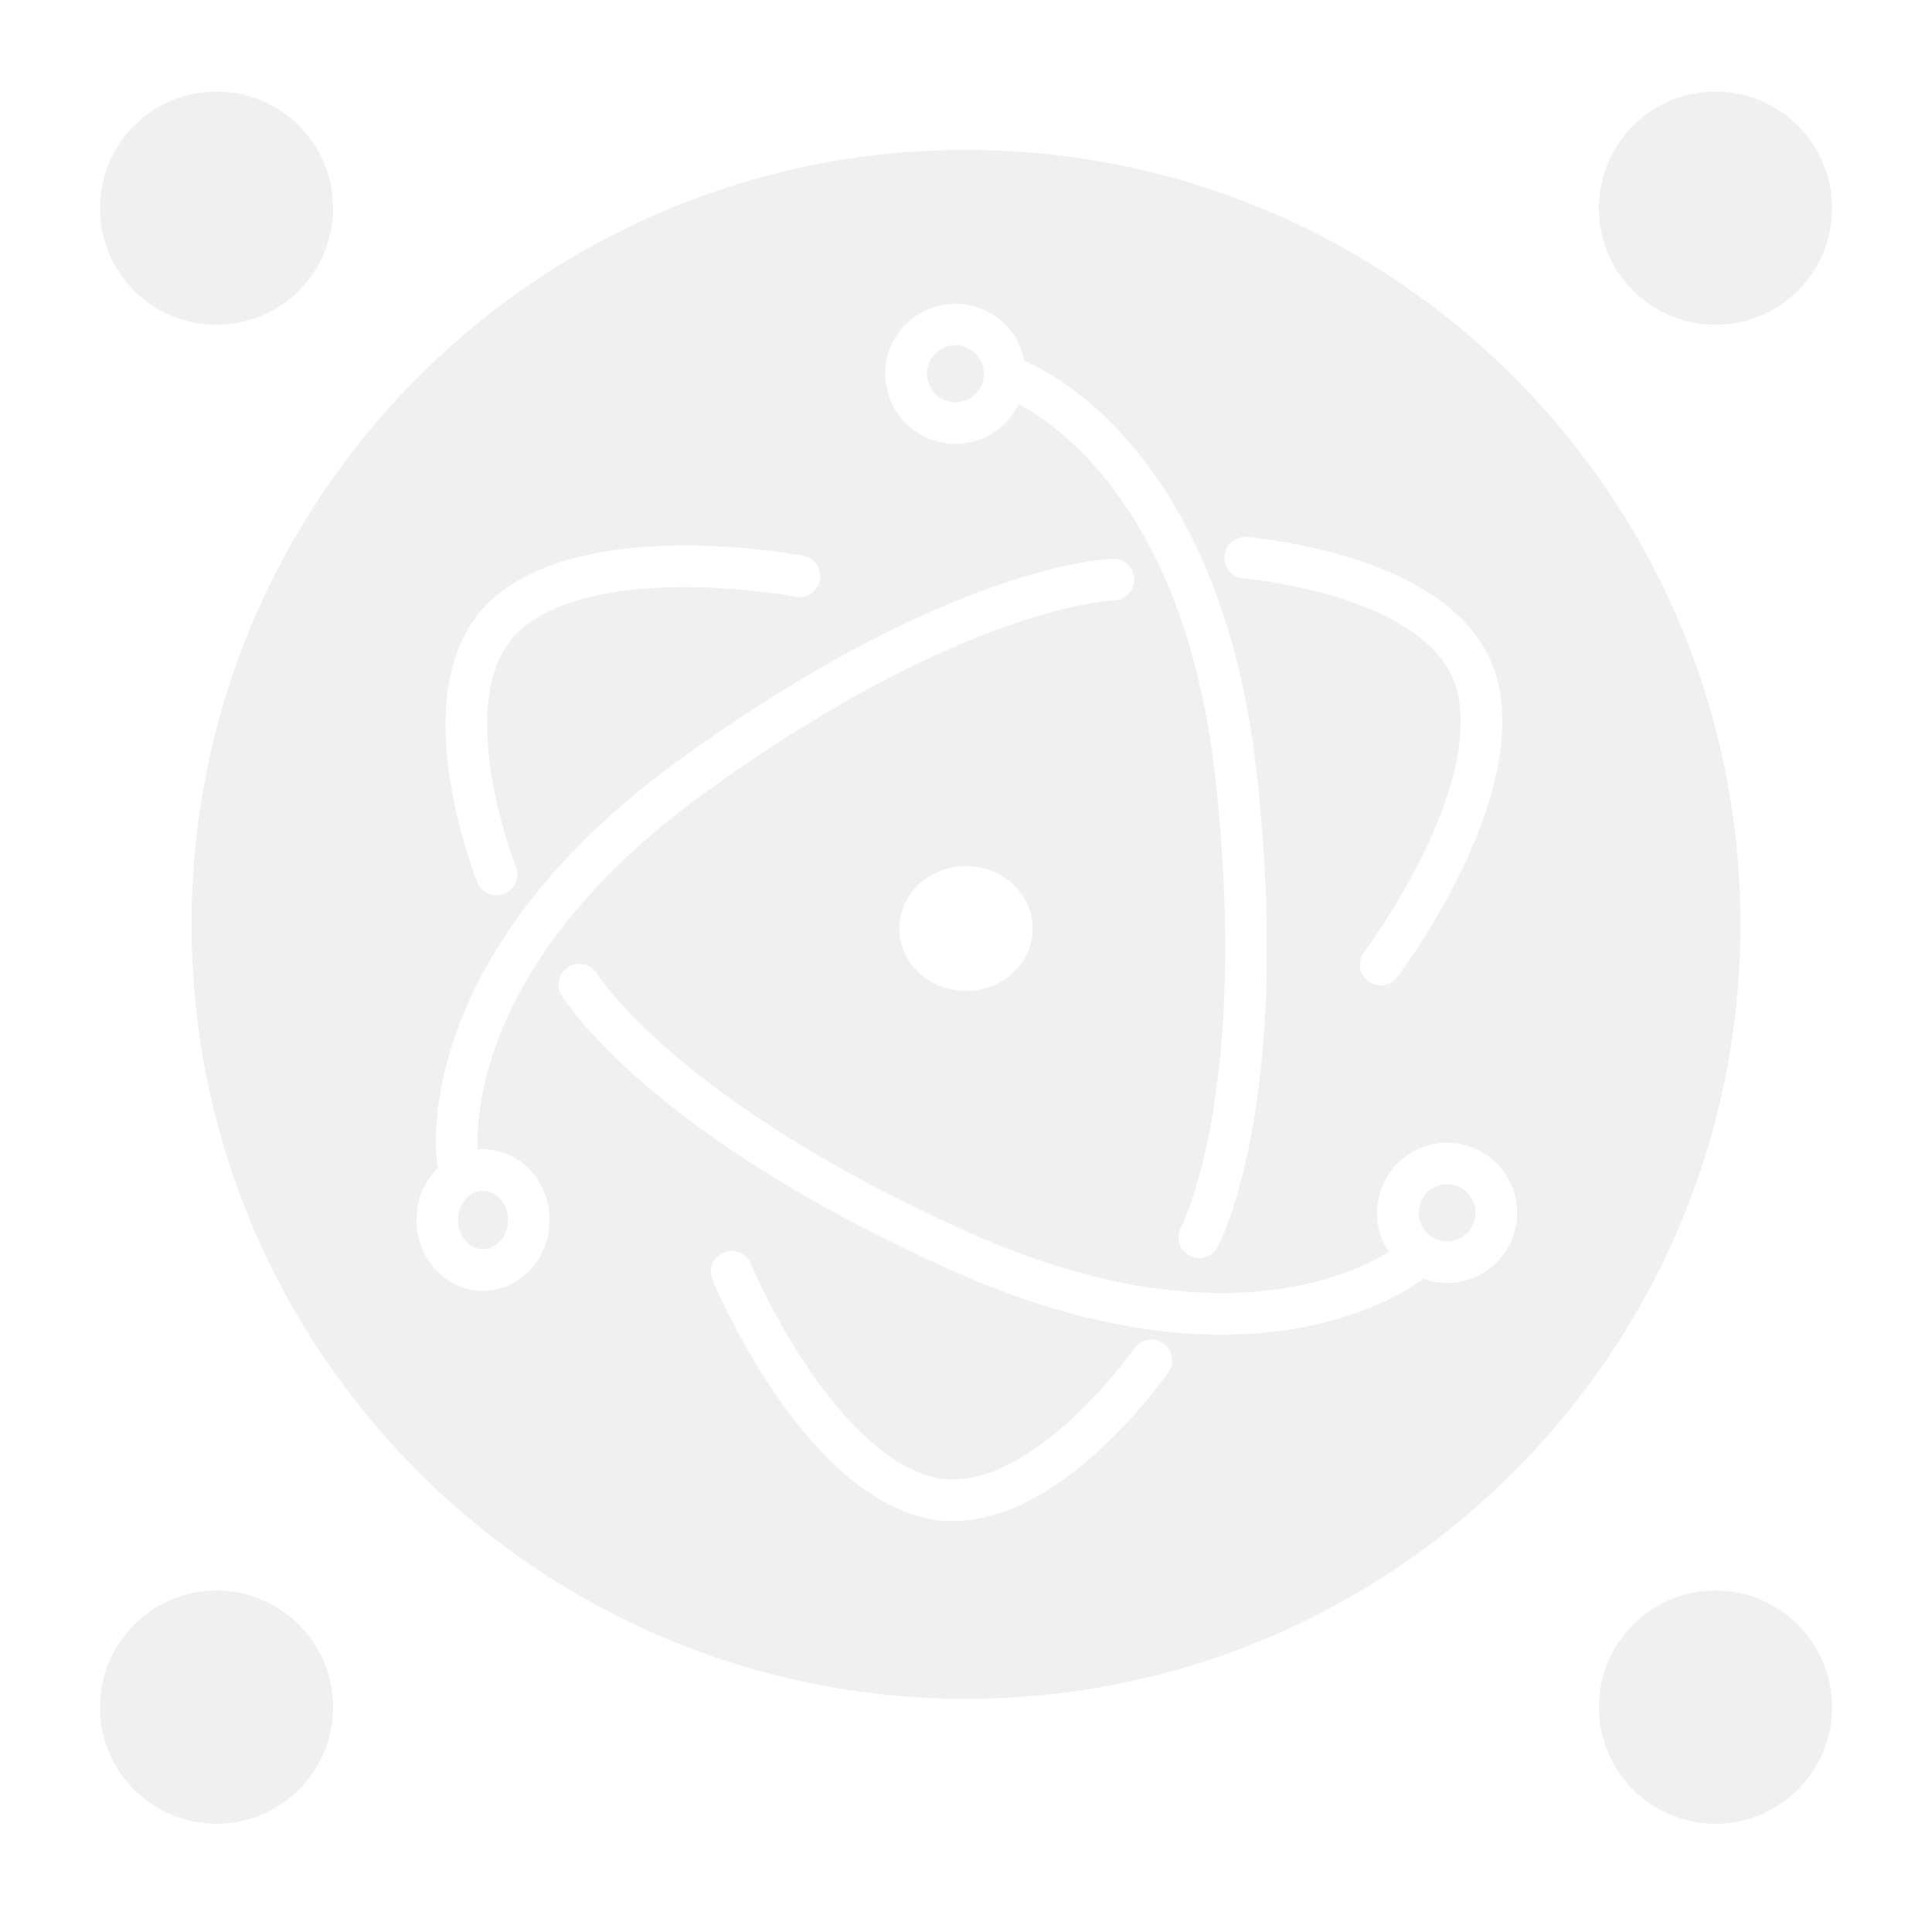
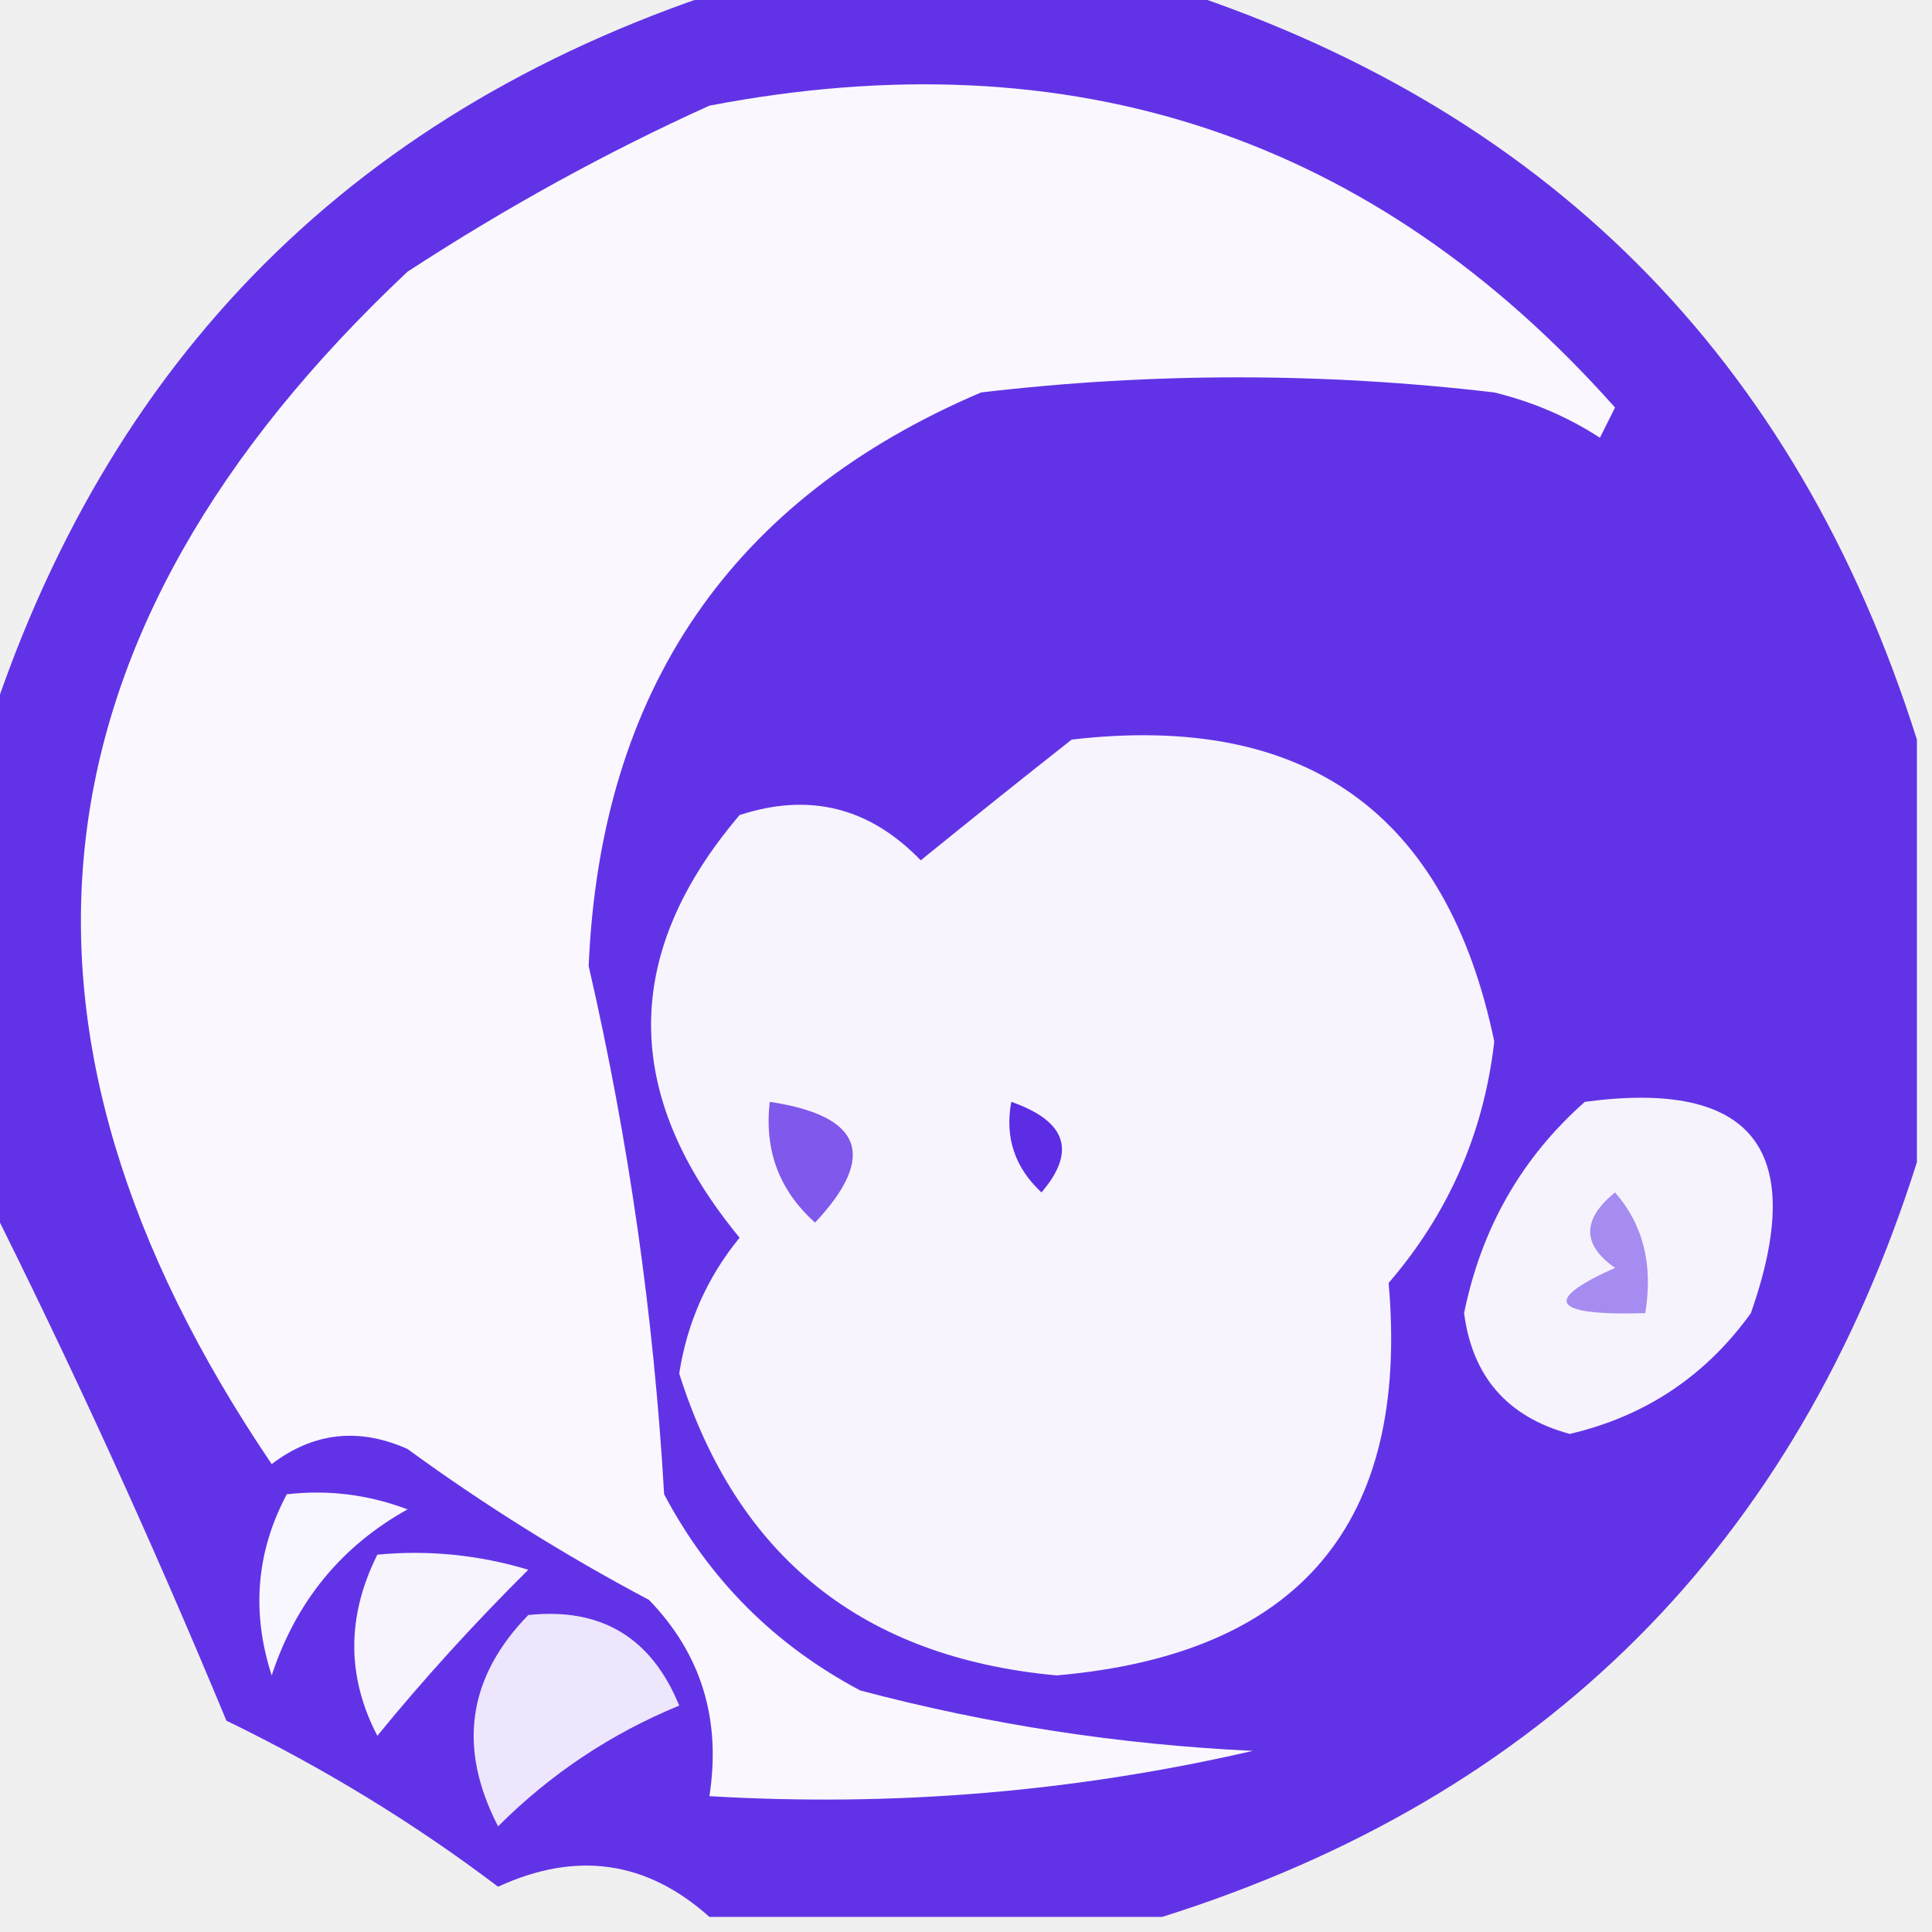
- <svg xmlns="http://www.w3.org/2000/svg" width="232" height="232" viewBox="0 0 232 232" fill="none">
-   <g filter="url(#filter0_b)">
-     <path d="M231.5 1V0.5H231H1H0.5V1V231V231.5H1H231H231.5V231V1ZM40.5 25C40.5 33.008 34.008 39.5 26 39.5C17.992 39.5 11.5 33.008 11.5 25C11.5 16.992 17.992 10.5 26 10.5C34.008 10.5 40.5 16.992 40.5 25ZM220.5 25C220.5 33.008 214.008 39.5 206 39.5C197.992 39.5 191.5 33.008 191.5 25C191.5 16.992 197.992 10.5 206 10.5C214.008 10.5 220.5 16.992 220.5 25ZM40.5 205C40.5 213.008 34.008 219.5 26 219.5C17.992 219.5 11.5 213.008 11.5 205C11.5 196.992 17.992 190.5 26 190.5C34.008 190.5 40.5 196.992 40.5 205ZM220.5 205C220.5 213.008 214.008 219.5 206 219.5C197.992 219.5 191.5 213.008 191.5 205C191.5 196.992 197.992 190.5 206 190.5C214.008 190.5 220.5 196.992 220.5 205ZM209.5 111C209.5 162.639 167.639 204.5 116 204.5C64.361 204.5 22.5 162.639 22.5 111C22.5 59.361 64.361 17.5 116 17.5C167.639 17.5 209.5 59.361 209.5 111Z" fill="white" stroke="white" />
-     <path d="M63.5 146.5C63.5 149.959 60.897 152.5 58 152.5C55.103 152.5 52.5 149.959 52.5 146.5C52.5 143.041 55.103 140.5 58 140.5C60.897 140.5 63.5 143.041 63.5 146.5Z" stroke="white" stroke-width="5" />
-     <path d="M54.986 139.466C54.986 139.466 51.197 116.315 83.187 93.165C115.178 70.014 133.698 69.593 133.698 69.593" stroke="white" stroke-width="5" stroke-linecap="round" />
-     <path d="M178.902 142.686C177.27 139.853 173.652 138.88 170.819 140.512C167.987 142.144 167.014 145.762 168.646 148.595C170.277 151.427 173.896 152.4 176.728 150.768C179.561 149.137 180.534 145.518 178.902 142.686Z" stroke="white" stroke-width="5" />
-     <path d="M169.409 151.555C169.409 151.555 151.24 166.394 115.211 150.232C79.182 134.07 69.572 118.232 69.572 118.232" stroke="white" stroke-width="5" stroke-linecap="round" />
-     <path d="M109.577 41.971C107.966 44.814 108.964 48.426 111.808 50.038C114.651 51.65 118.263 50.651 119.875 47.807C121.487 44.964 120.488 41.352 117.645 39.74C114.801 38.129 111.189 39.127 109.577 41.971Z" stroke="white" stroke-width="5" />
-     <path d="M122.038 45.647C122.038 45.647 144.047 53.767 148.412 93.013C152.778 132.259 144.012 148.579 144.012 148.579" stroke="white" stroke-width="5" stroke-linecap="round" />
-     <path d="M59.633 105C59.633 105 50.437 82.104 61.305 73.362C72.174 64.619 96 69.199 96 69.199" stroke="white" stroke-width="5" stroke-linecap="round" />
-     <path d="M149.532 66.978C149.532 66.978 174.391 68.913 177.477 82.638C180.564 96.363 165.799 115.833 165.799 115.833" stroke="white" stroke-width="5" stroke-linecap="round" />
-     <path d="M138.248 163.363C138.248 163.363 124.023 183.841 110.618 179.573C97.213 175.305 87.866 152.728 87.866 152.728" stroke="white" stroke-width="5" stroke-linecap="round" />
-     <path d="M116 119C120.418 119 124 115.642 124 111.5C124 107.358 120.418 104 116 104C111.582 104 108 107.358 108 111.5C108 115.642 111.582 119 116 119Z" fill="white" />
+ <svg xmlns="http://www.w3.org/2000/svg" version="1.1" width="64px" height="64px" style="shape-rendering:geometricPrecision; text-rendering:geometricPrecision; image-rendering:optimizeQuality; fill-rule:evenodd; clip-rule:evenodd">
+   <g>
+     <path style="opacity:1" fill="#6233e6" d="M 24.5,-0.5 C 29.167,-0.5 33.833,-0.5 38.5,-0.5C 51.158,3.491 59.491,11.825 63.5,24.5C 63.5,29.167 63.5,33.833 63.5,38.5C 59.491,51.175 51.158,59.509 38.5,63.5C 33.5,63.5 28.5,63.5 23.5,63.5C 21.423,61.639 19.09,61.306 16.5,62.5C 13.72,60.396 10.72,58.562 7.5,57C 5.032,51.045 2.365,45.212 -0.5,39.5C -0.5,34.5 -0.5,29.5 -0.5,24.5C 3.5,11.833 11.833,3.5 24.5,-0.5 Z" />
  </g>
-   <defs>
-     <filter id="filter0_b" x="-4" y="-4" width="240" height="240" filterUnits="userSpaceOnUse" color-interpolation-filters="sRGB">
-       <feFlood flood-opacity="0" result="BackgroundImageFix" />
-       <feGaussianBlur in="BackgroundImage" stdDeviation="2" />
-       <feComposite in2="SourceAlpha" operator="in" result="effect1_backgroundBlur" />
-       <feBlend mode="normal" in="SourceGraphic" in2="effect1_backgroundBlur" result="shape" />
-     </filter>
-   </defs>
+   <g>
+     <path style="opacity:1" fill="#faf8fe" d="M 23.5,3.5 C 35.521,1.195 45.521,4.529 53.5,13.5C 53.333,13.833 53.167,14.167 53,14.5C 51.933,13.809 50.766,13.309 49.5,13C 43.833,12.333 38.167,12.333 32.5,13C 24.226,16.523 19.893,22.857 19.5,32C 20.826,37.758 21.659,43.591 22,49.5C 23.5,52.333 25.667,54.5 28.5,56C 32.749,57.126 37.082,57.792 41.5,58C 35.593,59.361 29.593,59.861 23.5,59.5C 23.896,56.956 23.229,54.789 21.5,53C 18.7,51.515 16.034,49.849 13.5,48C 11.888,47.28 10.388,47.446 9,48.5C -0.726,34.136 0.774,20.969 13.5,9C 16.767,6.87 20.1,5.037 23.5,3.5 Z" />
+   </g>
+   <g>
+     <path style="opacity:1" fill="#f7f4fe" d="M 35.5,24.5 C 43.255,23.596 47.922,26.93 49.5,34.5C 49.153,37.528 47.986,40.194 46,42.5C 46.701,50.469 43.034,54.803 35,55.5C 28.582,54.91 24.416,51.577 22.5,45.5C 22.761,43.813 23.427,42.313 24.5,41C 20.59,36.261 20.59,31.594 24.5,27C 26.809,26.244 28.809,26.744 30.5,28.5C 32.21,27.113 33.877,25.779 35.5,24.5 Z" />
+   </g>
+   <g>
+     <path style="opacity:1" fill="#f6f3fd" d="M 52.5,36.5 C 58.067,35.753 59.9,38.087 58,43.5C 56.499,45.584 54.499,46.917 52,47.5C 49.942,46.942 48.775,45.609 48.5,43.5C 49.071,40.687 50.404,38.354 52.5,36.5 Z" />
+   </g>
+   <g>
+     <path style="opacity:1" fill="#8058eb" d="M 25.5,36.5 C 28.569,36.963 29.069,38.296 27,40.5C 25.812,39.437 25.312,38.103 25.5,36.5 Z" />
+   </g>
+   <g>
+     <path style="opacity:1" fill="#5d2de5" d="M 33.5,36.5 C 35.332,37.141 35.665,38.141 34.5,39.5C 33.614,38.675 33.281,37.675 33.5,36.5 Z" />
+   </g>
+   <g>
+     <path style="opacity:1" fill="#a68bf1" d="M 53.5,39.5 C 54.434,40.568 54.768,41.901 54.5,43.5C 51.402,43.587 51.068,43.087 53.5,42C 52.402,41.23 52.402,40.397 53.5,39.5 Z" />
+   </g>
+   <g>
+     <path style="opacity:1" fill="#f8f6fe" d="M 9.5,49.5 C 10.873,49.343 12.207,49.51 13.5,50C 11.304,51.222 9.804,53.056 9,55.5C 8.322,53.402 8.489,51.402 9.5,49.5 Z" />
+   </g>
+   <g>
+     <path style="opacity:1" fill="#f7f4fd" d="M 12.5,51.5 C 14.199,51.34 15.866,51.507 17.5,52C 15.707,53.78 14.04,55.613 12.5,57.5C 11.481,55.541 11.481,53.541 12.5,51.5 Z" />
+   </g>
+   <g>
+     <path style="opacity:1" fill="#ede6fc" d="M 17.5,53.5 C 19.912,53.244 21.579,54.244 22.5,56.5C 20.234,57.432 18.234,58.766 16.5,60.5C 15.154,57.9 15.488,55.567 17.5,53.5 Z" />
+   </g>
</svg>
